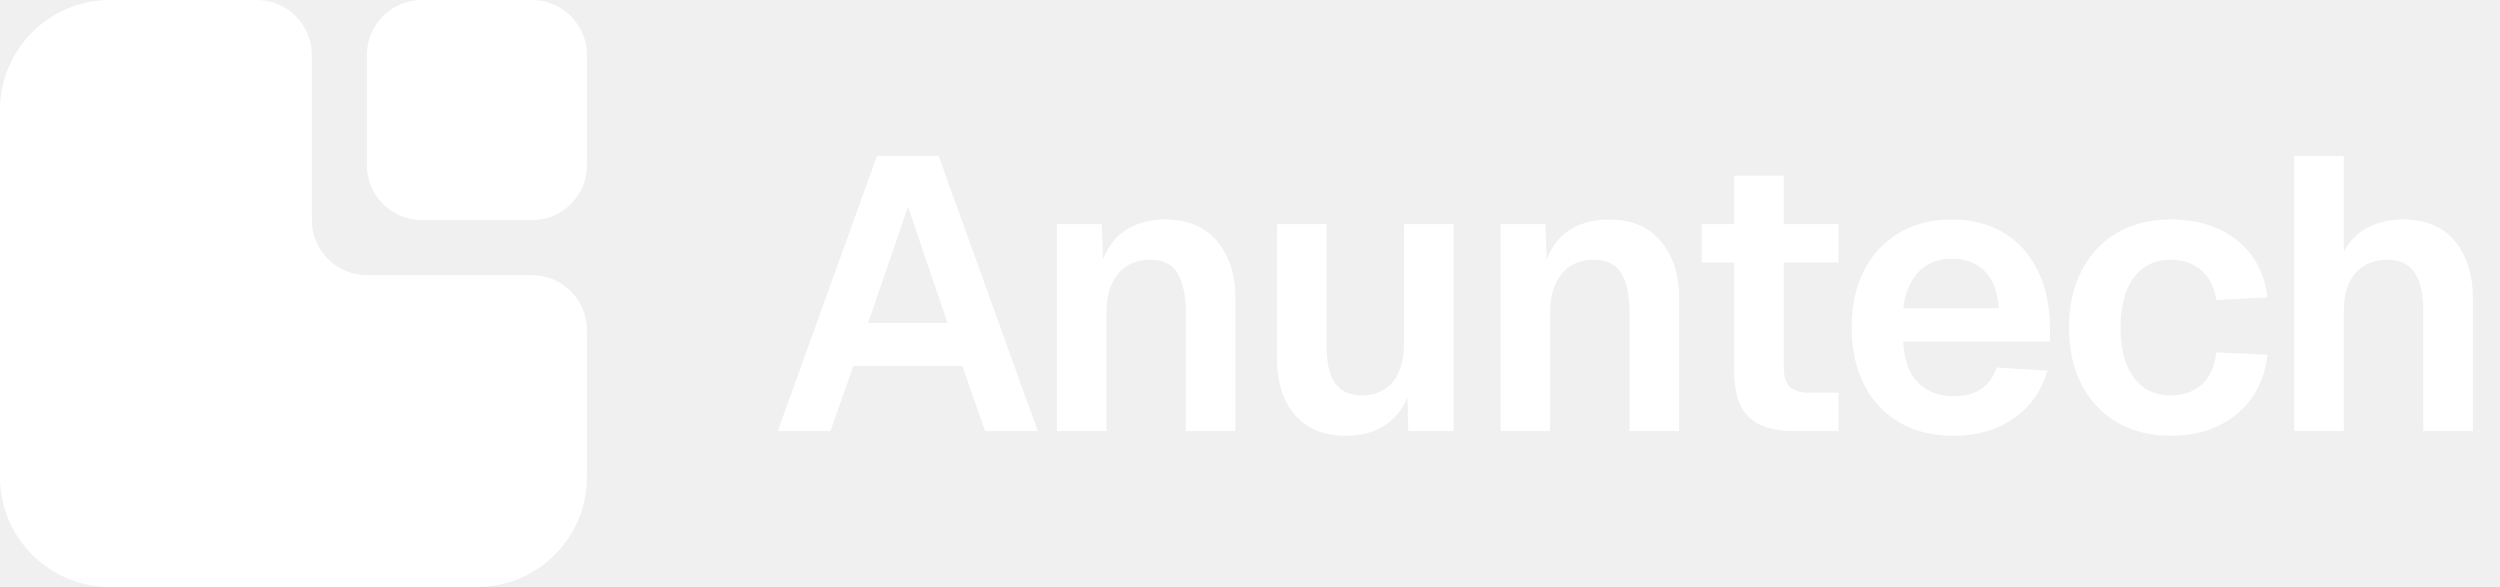
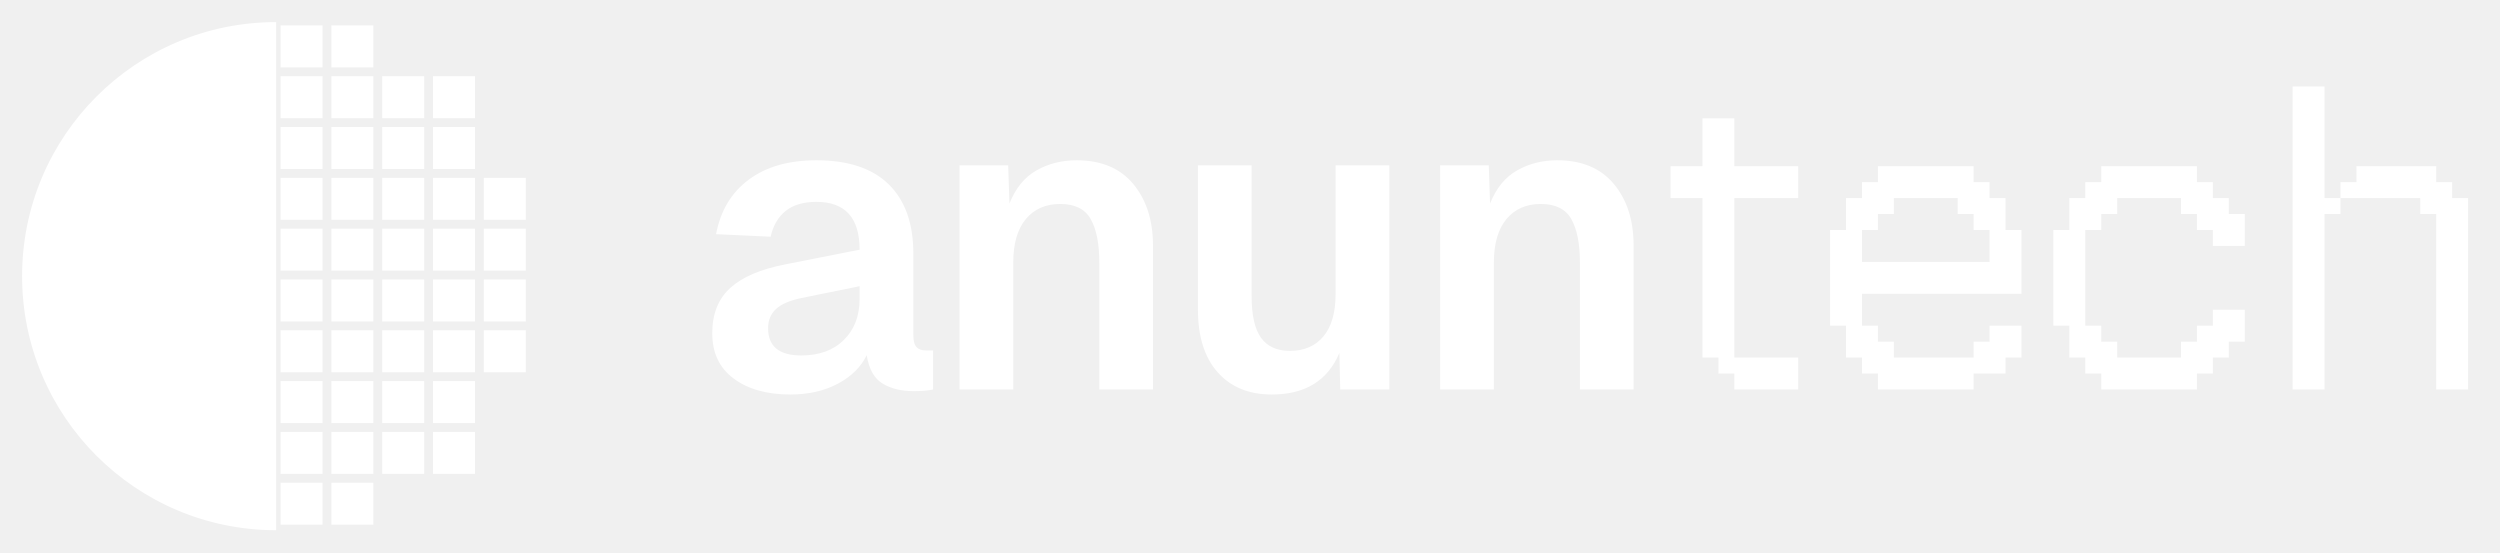
- <svg xmlns="http://www.w3.org/2000/svg" viewBox="0 0 272.58 64" width="272.58" height="64" role="img" aria-label="Anuntech">
-   <path fill="#ffffff" d="M0 12C0 5.37 5.37 0 12 0L28 0C31.31 0 34 2.69 34 6L34 24C34 27.31 36.69 30 40 30L58 30C61.31 30 64 32.69 64 36L64 52C64 58.63 58.63 64 52 64L12 64C5.37 64 0 58.63 0 52ZM40 6C40 2.69 42.69 0 46 0L58 0C61.31 0 64 2.69 64 6L64 18C64 21.31 61.31 24 58 24L46 24C42.69 24 40 21.31 40 18Z" />
-   <g transform="translate(84 17)">
-     <path fill="#ffffff" d="M6.55 30L0.80 30L11.62 0L18.34 0L29.15 30L23.41 30L20.92 22.90L9.04 22.90L6.55 30ZM15 5.54L10.65 18.21L19.31 18.21L15 5.54ZM36.63 30L31.23 30L31.23 7.44L36.13 7.44L36.25 11.28Q37.18 8.96 38.98 7.94Q40.77 6.93 43.01 6.93L43.01 6.93Q46.73 6.93 48.72 9.32Q50.70 11.70 50.70 15.51L50.70 15.51L50.70 30L45.30 30L45.30 17.24Q45.30 14.37 44.43 12.85Q43.56 11.32 41.37 11.32L41.37 11.32Q39.17 11.32 37.90 12.85Q36.63 14.37 36.63 17.24L36.63 17.24L36.63 30ZM62.66 30.51L62.66 30.51Q59.20 30.51 57.21 28.27Q55.23 26.03 55.23 21.97L55.23 21.97L55.23 7.44L60.63 7.44L60.63 20.62Q60.63 23.49 61.58 24.80Q62.54 26.11 64.48 26.11L64.48 26.11Q66.63 26.11 67.86 24.65Q69.08 23.20 69.08 20.41L69.08 20.41L69.08 7.44L74.49 7.44L74.49 30L69.55 30L69.46 26.32Q67.69 30.51 62.66 30.51ZM85.01 30L79.61 30L79.61 7.44L84.51 7.44L84.63 11.28Q85.56 8.96 87.36 7.94Q89.15 6.93 91.39 6.93L91.39 6.93Q95.11 6.93 97.10 9.32Q99.08 11.70 99.08 15.51L99.08 15.51L99.08 30L93.68 30L93.68 17.24Q93.68 14.37 92.81 12.85Q91.94 11.32 89.75 11.32L89.75 11.32Q87.55 11.32 86.28 12.85Q85.01 14.37 85.01 17.24L85.01 17.24L85.01 30ZM116.45 30L111.63 30Q108.25 30 106.67 28.46Q105.08 26.92 105.08 23.54L105.08 23.54L105.08 11.62L101.54 11.62L101.54 7.44L105.08 7.44L105.08 2.15L110.49 2.15L110.49 7.44L116.45 7.44L116.45 11.62L110.49 11.62L110.49 23.03Q110.49 24.63 111.19 25.23Q111.89 25.82 113.28 25.82L113.28 25.82L116.45 25.82L116.45 30ZM128.96 30.51L128.96 30.51Q125.58 30.51 123.08 29.05Q120.59 27.59 119.24 24.93Q117.89 22.27 117.89 18.72L117.89 18.72Q117.89 15.17 119.24 12.51Q120.59 9.85 123.06 8.39Q125.54 6.93 128.83 6.93L128.83 6.93Q132.04 6.93 134.45 8.37Q136.86 9.80 138.19 12.51Q139.52 15.21 139.52 19.01L139.52 19.01L139.52 20.24L123.51 20.24Q123.63 23.20 125.11 24.70Q126.59 26.20 129 26.20L129 26.20Q132.68 26.20 133.69 23.07L133.69 23.07L139.23 23.41Q138.30 26.70 135.57 28.61Q132.85 30.51 128.96 30.51ZM123.51 16.61L123.51 16.61L133.94 16.61Q133.73 13.86 132.36 12.53Q130.99 11.20 128.83 11.20L128.83 11.20Q126.63 11.20 125.24 12.59Q123.85 13.99 123.51 16.61ZM152.70 30.51L152.70 30.51Q149.32 30.51 146.83 29.05Q144.34 27.59 142.96 24.93Q141.59 22.27 141.59 18.72L141.59 18.72Q141.59 15.17 142.96 12.51Q144.34 9.85 146.83 8.39Q149.32 6.93 152.70 6.93L152.70 6.93Q157.01 6.93 159.87 9.17Q162.72 11.41 163.23 15.42L163.23 15.42L157.65 15.72Q157.31 13.56 155.98 12.44Q154.65 11.32 152.70 11.32L152.70 11.32Q150.08 11.32 148.65 13.27Q147.21 15.21 147.21 18.72L147.21 18.72Q147.21 22.23 148.65 24.17Q150.08 26.11 152.70 26.11L152.70 26.11Q154.69 26.11 156.02 24.97Q157.35 23.83 157.65 21.42L157.65 21.42L163.23 21.68Q162.76 25.73 159.91 28.12Q157.06 30.51 152.70 30.51ZM171.55 30L166.14 30L166.14 0L171.55 0L171.55 10.44Q172.48 8.66 174.17 7.80Q175.86 6.93 177.97 6.93L177.97 6.93Q181.73 6.93 183.68 9.32Q185.62 11.70 185.62 15.51L185.62 15.51L185.62 30L180.21 30L180.21 16.82Q180.21 11.32 176.37 11.32L176.37 11.32Q174.13 11.32 172.84 12.76Q171.55 14.20 171.55 16.94L171.55 16.94L171.55 30Z" />
+ <svg xmlns="http://www.w3.org/2000/svg" viewBox="0 0 452.65 100" width="452.65" height="100" role="img" aria-label="Anuntech">
+   <path fill="#ffffff" d="M50 4A46 46 0 0 0 50 96ZM50.8 4.6h7.6v7.6h-7.6ZM50.8 13.8h7.6v7.6h-7.6ZM50.8 23h7.6v7.6h-7.6ZM50.8 32.2h7.6v7.6h-7.6ZM50.8 41.4h7.6v7.6h-7.6ZM50.8 50.6h7.6v7.6h-7.6ZM50.8 59.8h7.6v7.6h-7.6ZM50.8 69h7.6v7.6h-7.6ZM50.8 78.2h7.6v7.6h-7.6ZM50.8 87.4h7.6v7.6h-7.6ZM60 4.6h7.6v7.6h-7.6ZM60 13.8h7.6v7.6h-7.6ZM60 23h7.6v7.6h-7.6ZM60 32.2h7.6v7.6h-7.6ZM60 41.4h7.6v7.6h-7.6ZM60 50.6h7.6v7.6h-7.6ZM60 59.8h7.6v7.6h-7.6ZM60 69h7.6v7.6h-7.6ZM60 78.2h7.6v7.6h-7.6ZM60 87.4h7.6v7.6h-7.6ZM69.2 13.8h7.6v7.6h-7.6ZM69.2 23h7.6v7.6h-7.6ZM69.2 32.2h7.6v7.6h-7.6ZM69.2 41.4h7.6v7.6h-7.6ZM69.2 50.6h7.6v7.6h-7.6ZM69.2 59.8h7.6v7.6h-7.6ZM69.2 69h7.6v7.6h-7.6ZM69.2 78.2h7.6v7.6h-7.6ZM78.4 13.8h7.6v7.6h-7.6ZM78.4 23h7.6v7.6h-7.6ZM78.4 32.2h7.6v7.6h-7.6ZM78.4 41.4h7.6v7.6h-7.6ZM78.4 50.6h7.6v7.6h-7.6ZM78.4 59.8h7.6v7.6h-7.6ZM78.4 69h7.6v7.6h-7.6ZM78.4 78.2h7.6v7.6h-7.6ZM87.6 32.2h7.6v7.6h-7.6ZM87.6 41.4h7.6v7.6h-7.6ZM87.6 50.6h7.6v7.6h-7.6ZM87.6 59.8h7.6v7.6h-7.6Z" />
+   <g transform="translate(126 70.52)">
+     <path fill="#ffffff" d="M17.10 0.91L17.10 0.91Q10.72 0.91 6.84-1.98Q2.96-4.86 2.96-10.18L2.96-10.18Q2.96-15.43 6.23-18.39Q9.50-21.36 16.19-22.65L16.19-22.65L29.64-25.31Q29.64-33.97 21.81-33.97L21.81-33.97Q18.32-33.97 16.26-32.34Q14.21-30.70 13.53-27.66L13.53-27.66L3.65-28.12Q4.86-34.50 9.58-38Q14.29-41.50 21.81-41.50L21.81-41.50Q30.48-41.50 34.92-37.13Q39.37-32.76 39.37-24.62L39.37-24.62L39.37-9.88Q39.37-8.28 39.94-7.68Q40.51-7.07 41.65-7.07L41.65-7.07L42.94-7.07L42.94 0Q41.65 0.30 39.37 0.30L39.37 0.30Q36.10 0.30 33.82-1.06Q31.54-2.43 30.93-6.16L30.93-6.16L30.93-6.23Q29.41-3.04 25.73-1.06Q22.04 0.91 17.10 0.91ZM19.08-6.16L19.08-6.16Q23.94-6.16 26.79-8.97Q29.64-11.78 29.64-16.42L29.64-16.42L29.64-18.70L19.15-16.57Q15.88-15.88 14.48-14.55Q13.07-13.22 13.07-11.10L13.07-11.10Q13.07-6.16 19.08-6.16ZM57.46 0L47.73 0L47.73-40.58L56.54-40.58L56.77-33.67Q58.44-37.85 61.67-39.67Q64.90-41.50 68.93-41.50L68.93-41.50Q75.62-41.50 79.19-37.20Q82.76-32.91 82.76-26.07L82.76-26.07L82.76 0L73.04 0L73.04-22.95Q73.04-28.12 71.48-30.86Q69.92-33.59 65.97-33.59L65.97-33.59Q62.02-33.59 59.74-30.86Q57.46-28.12 57.46-22.95L57.46-22.95L57.46 0ZM104.27 0.91L104.27 0.91Q98.04 0.91 94.47-3.12Q90.90-7.14 90.90-14.44L90.90-14.44L90.90-40.58L100.62-40.58L100.62-16.87Q100.62-11.70 102.33-9.35Q104.04-6.99 107.54-6.99L107.54-6.99Q111.42-6.99 113.62-9.61Q115.82-12.24 115.82-17.25L115.82-17.25L115.82-40.58L125.55-40.58L125.55 0L116.66 0L116.51-6.61Q113.32 0.91 104.27 0.91ZM144.48 0L134.75 0L134.75-40.58L143.56-40.58L143.79-33.67Q145.46-37.85 148.69-39.67Q151.92-41.50 155.95-41.50L155.95-41.50Q162.64-41.50 166.21-37.20Q169.78-32.91 169.78-26.07L169.78-26.07L169.78 0L160.06 0L160.06-22.95Q160.06-28.12 158.50-30.86Q156.94-33.59 152.99-33.59L152.99-33.59Q149.04-33.59 146.76-30.86Q144.48-28.12 144.48-22.95L144.48-22.95L144.48 0ZM185.14-5.78L182.25-5.78L182.25-34.66L176.47-34.66L176.47-40.43L182.25-40.43L182.25-49.10L188.02-49.10L188.02-40.43L199.58-40.43L199.58-34.66L188.02-34.66L188.02-5.78L199.58-5.78L199.58 0L188.02 0L188.02-2.89L185.14-2.89L185.14-5.78ZM211.13-5.78L208.24-5.78L208.24-11.55L205.35-11.55L205.35-28.88L208.24-28.88L208.24-34.66L211.13-34.66L211.13-37.54L214.02-37.54L214.02-40.43L231.34-40.43L231.34-37.54L234.23-37.54L234.23-34.66L237.12-34.66L237.12-28.88L240.01-28.88L240.01-17.33L211.13-17.33L211.13-11.55L214.02-11.55L214.02-8.66L216.90-8.66L216.90-5.78L231.34-5.78L231.34-8.66L234.23-8.66L234.23-11.55L240.01-11.55L240.01-5.78L237.12-5.78L237.12-2.89L231.34-2.89L231.34 0L214.02 0L214.02-2.89L211.13-2.89L211.13-5.78ZM214.02-28.88L211.13-28.88L211.13-23.10L234.23-23.10L234.23-28.88L231.34-28.88L231.34-31.77L228.46-31.77L228.46-34.66L216.90-34.66L216.90-31.77L214.02-31.77L214.02-28.88ZM251.56-5.78L248.67-5.78L248.67-11.55L245.78-11.55L245.78-28.88L248.67-28.88L248.67-34.66L251.56-34.66L251.56-37.54L254.45-37.54L254.45-40.43L271.78-40.43L271.78-37.54L274.66-37.54L274.66-34.66L277.55-34.66L277.55-31.77L280.44-31.77L280.44-25.99L274.66-25.99L274.66-28.88L271.78-28.88L271.78-31.77L268.89-31.77L268.89-34.66L257.34-34.66L257.34-31.77L254.45-31.77L254.45-28.88L251.56-28.88L251.56-11.55L254.45-11.55L254.45-8.66L257.34-8.66L257.34-5.78L268.89-5.78L268.89-8.66L271.78-8.66L271.78-11.55L274.66-11.55L274.66-14.44L280.44-14.44L280.44-8.66L277.55-8.66L277.55-5.78L274.66-5.78L274.66-2.89L271.78-2.89L271.78 0L254.45 0L254.45-2.89L251.56-2.89L251.56-5.78ZM294.88 0L289.10 0L289.10-54.87L294.88-54.87L294.88-34.66L297.77-34.66L297.77-31.77L294.88-31.77L294.88 0ZM320.87 0L315.10 0L315.10-31.77L312.21-31.77L312.21-34.66L297.77-34.66L297.77-37.54L300.66-37.54L300.66-40.43L315.10-40.43L315.10-37.54L317.98-37.54L317.98-34.66L320.87-34.66L320.87 0Z" />
  </g>
</svg>
